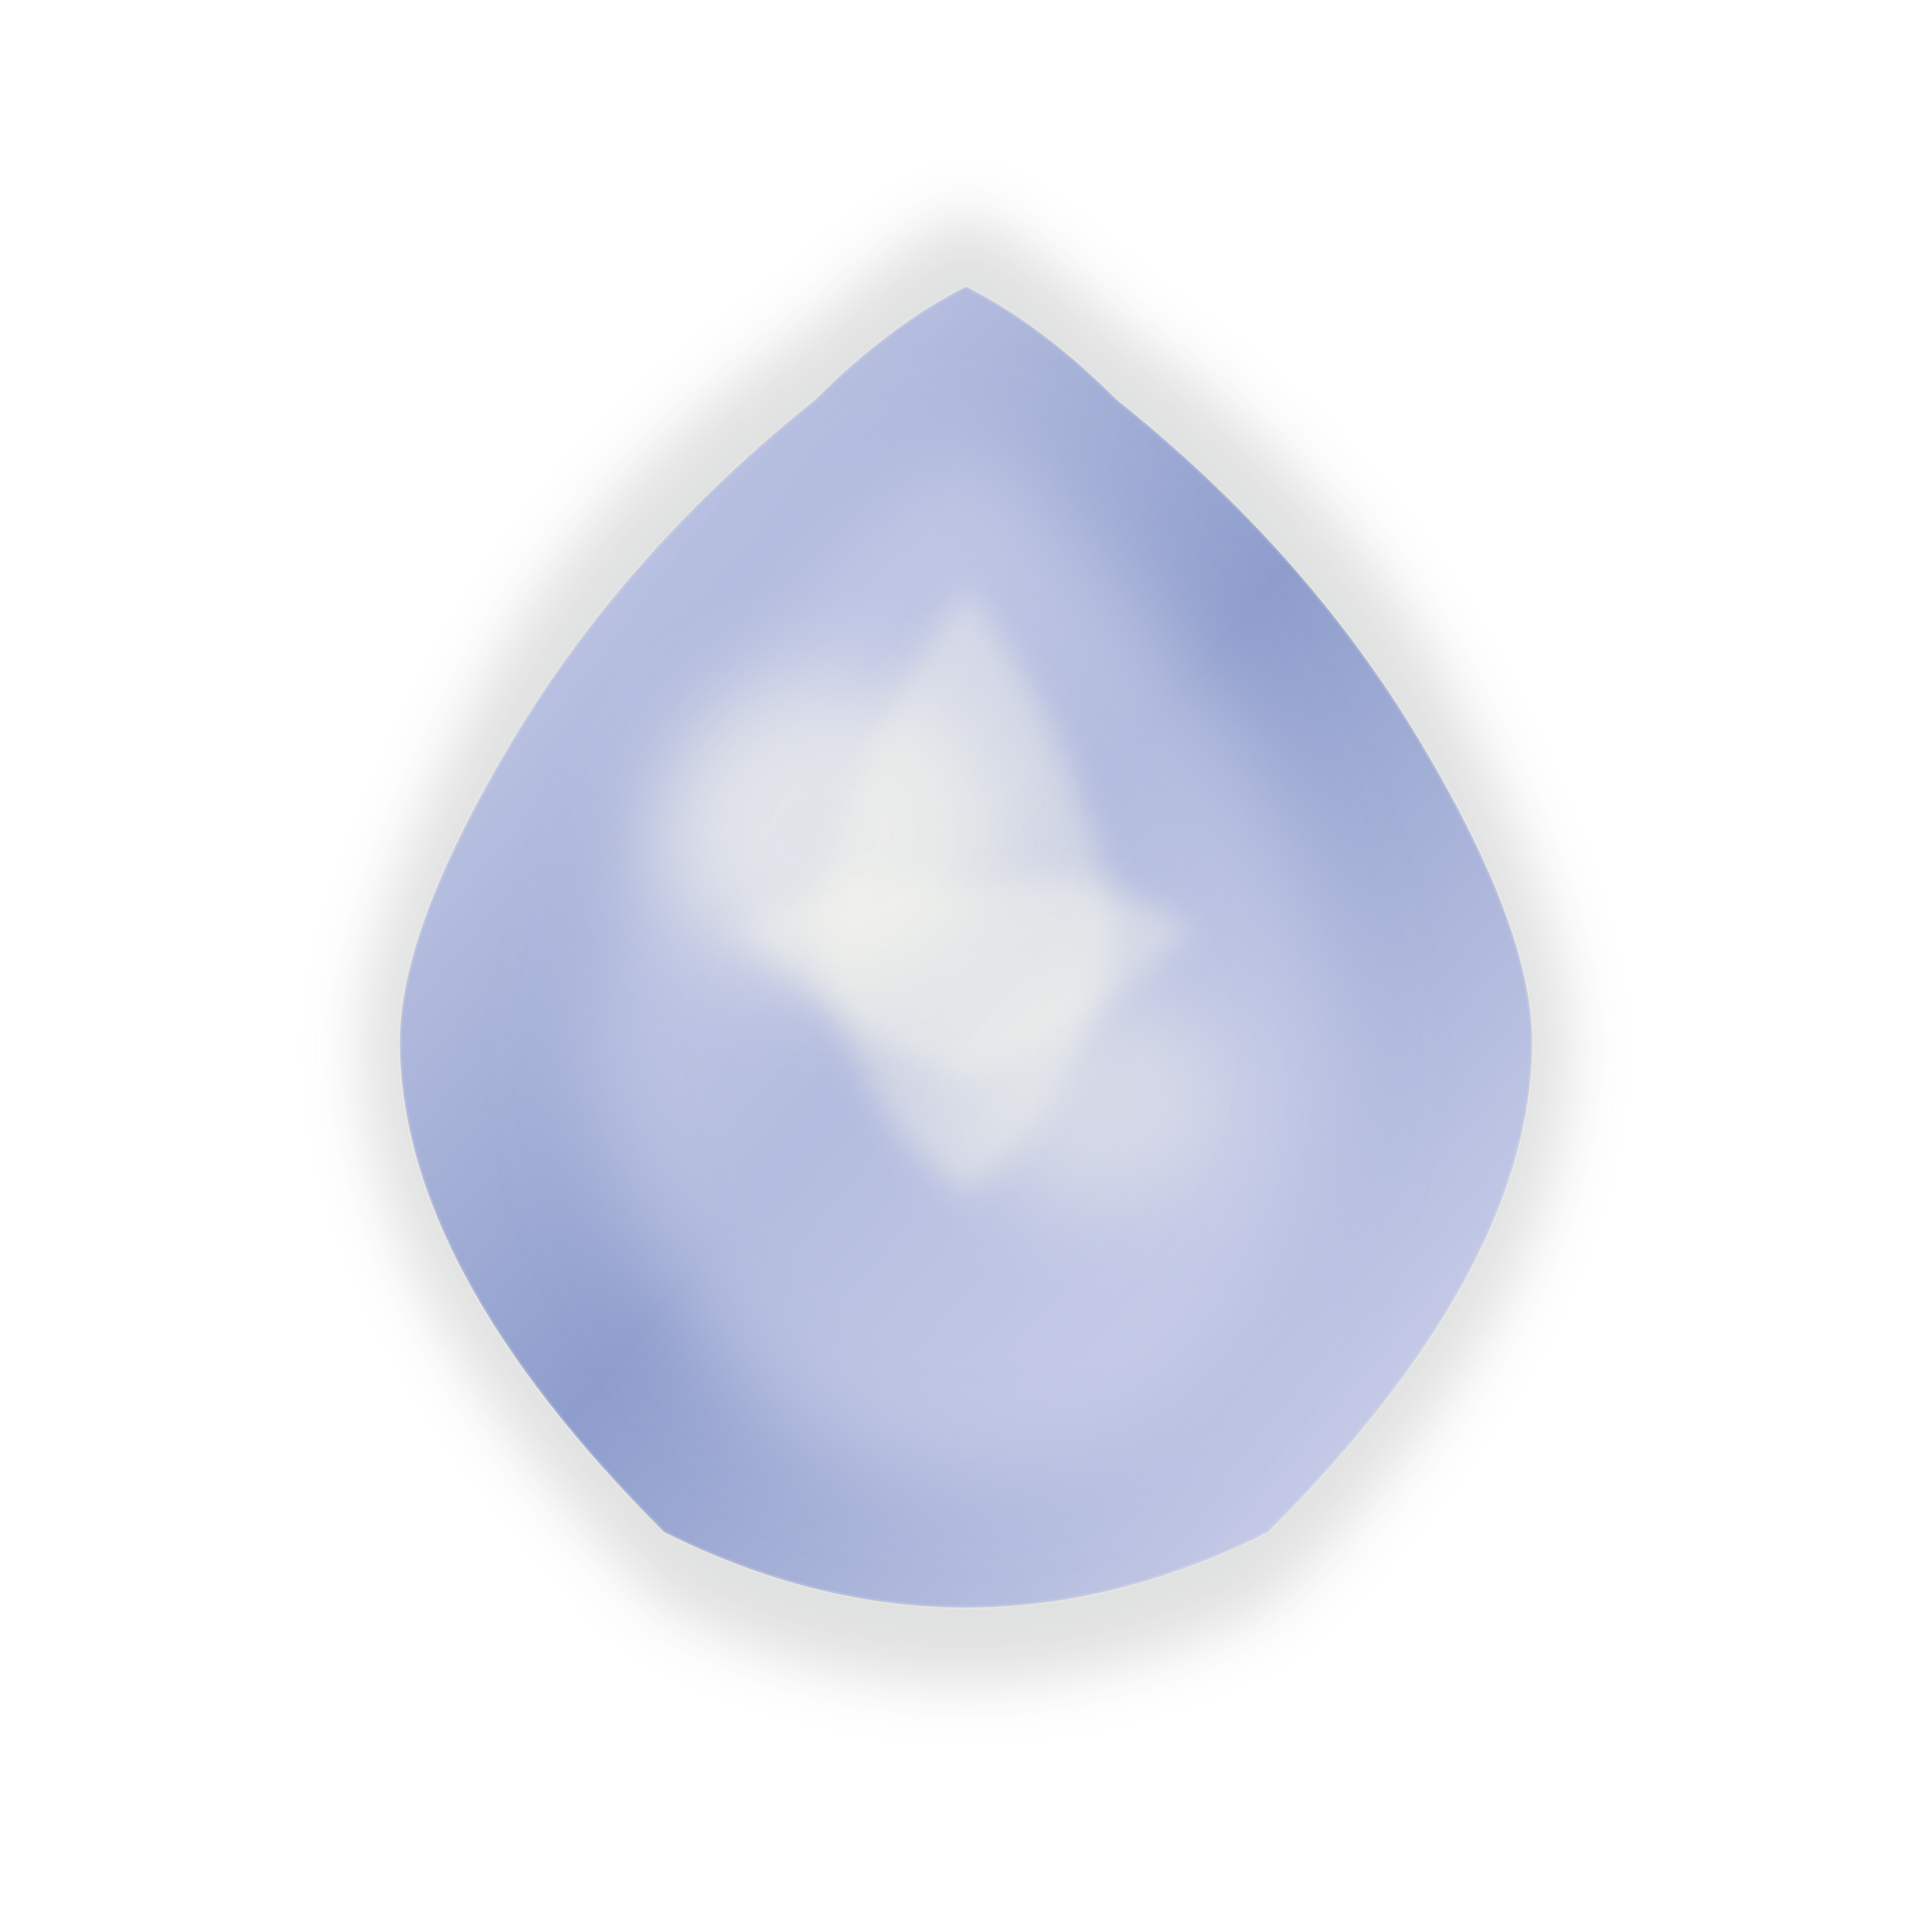
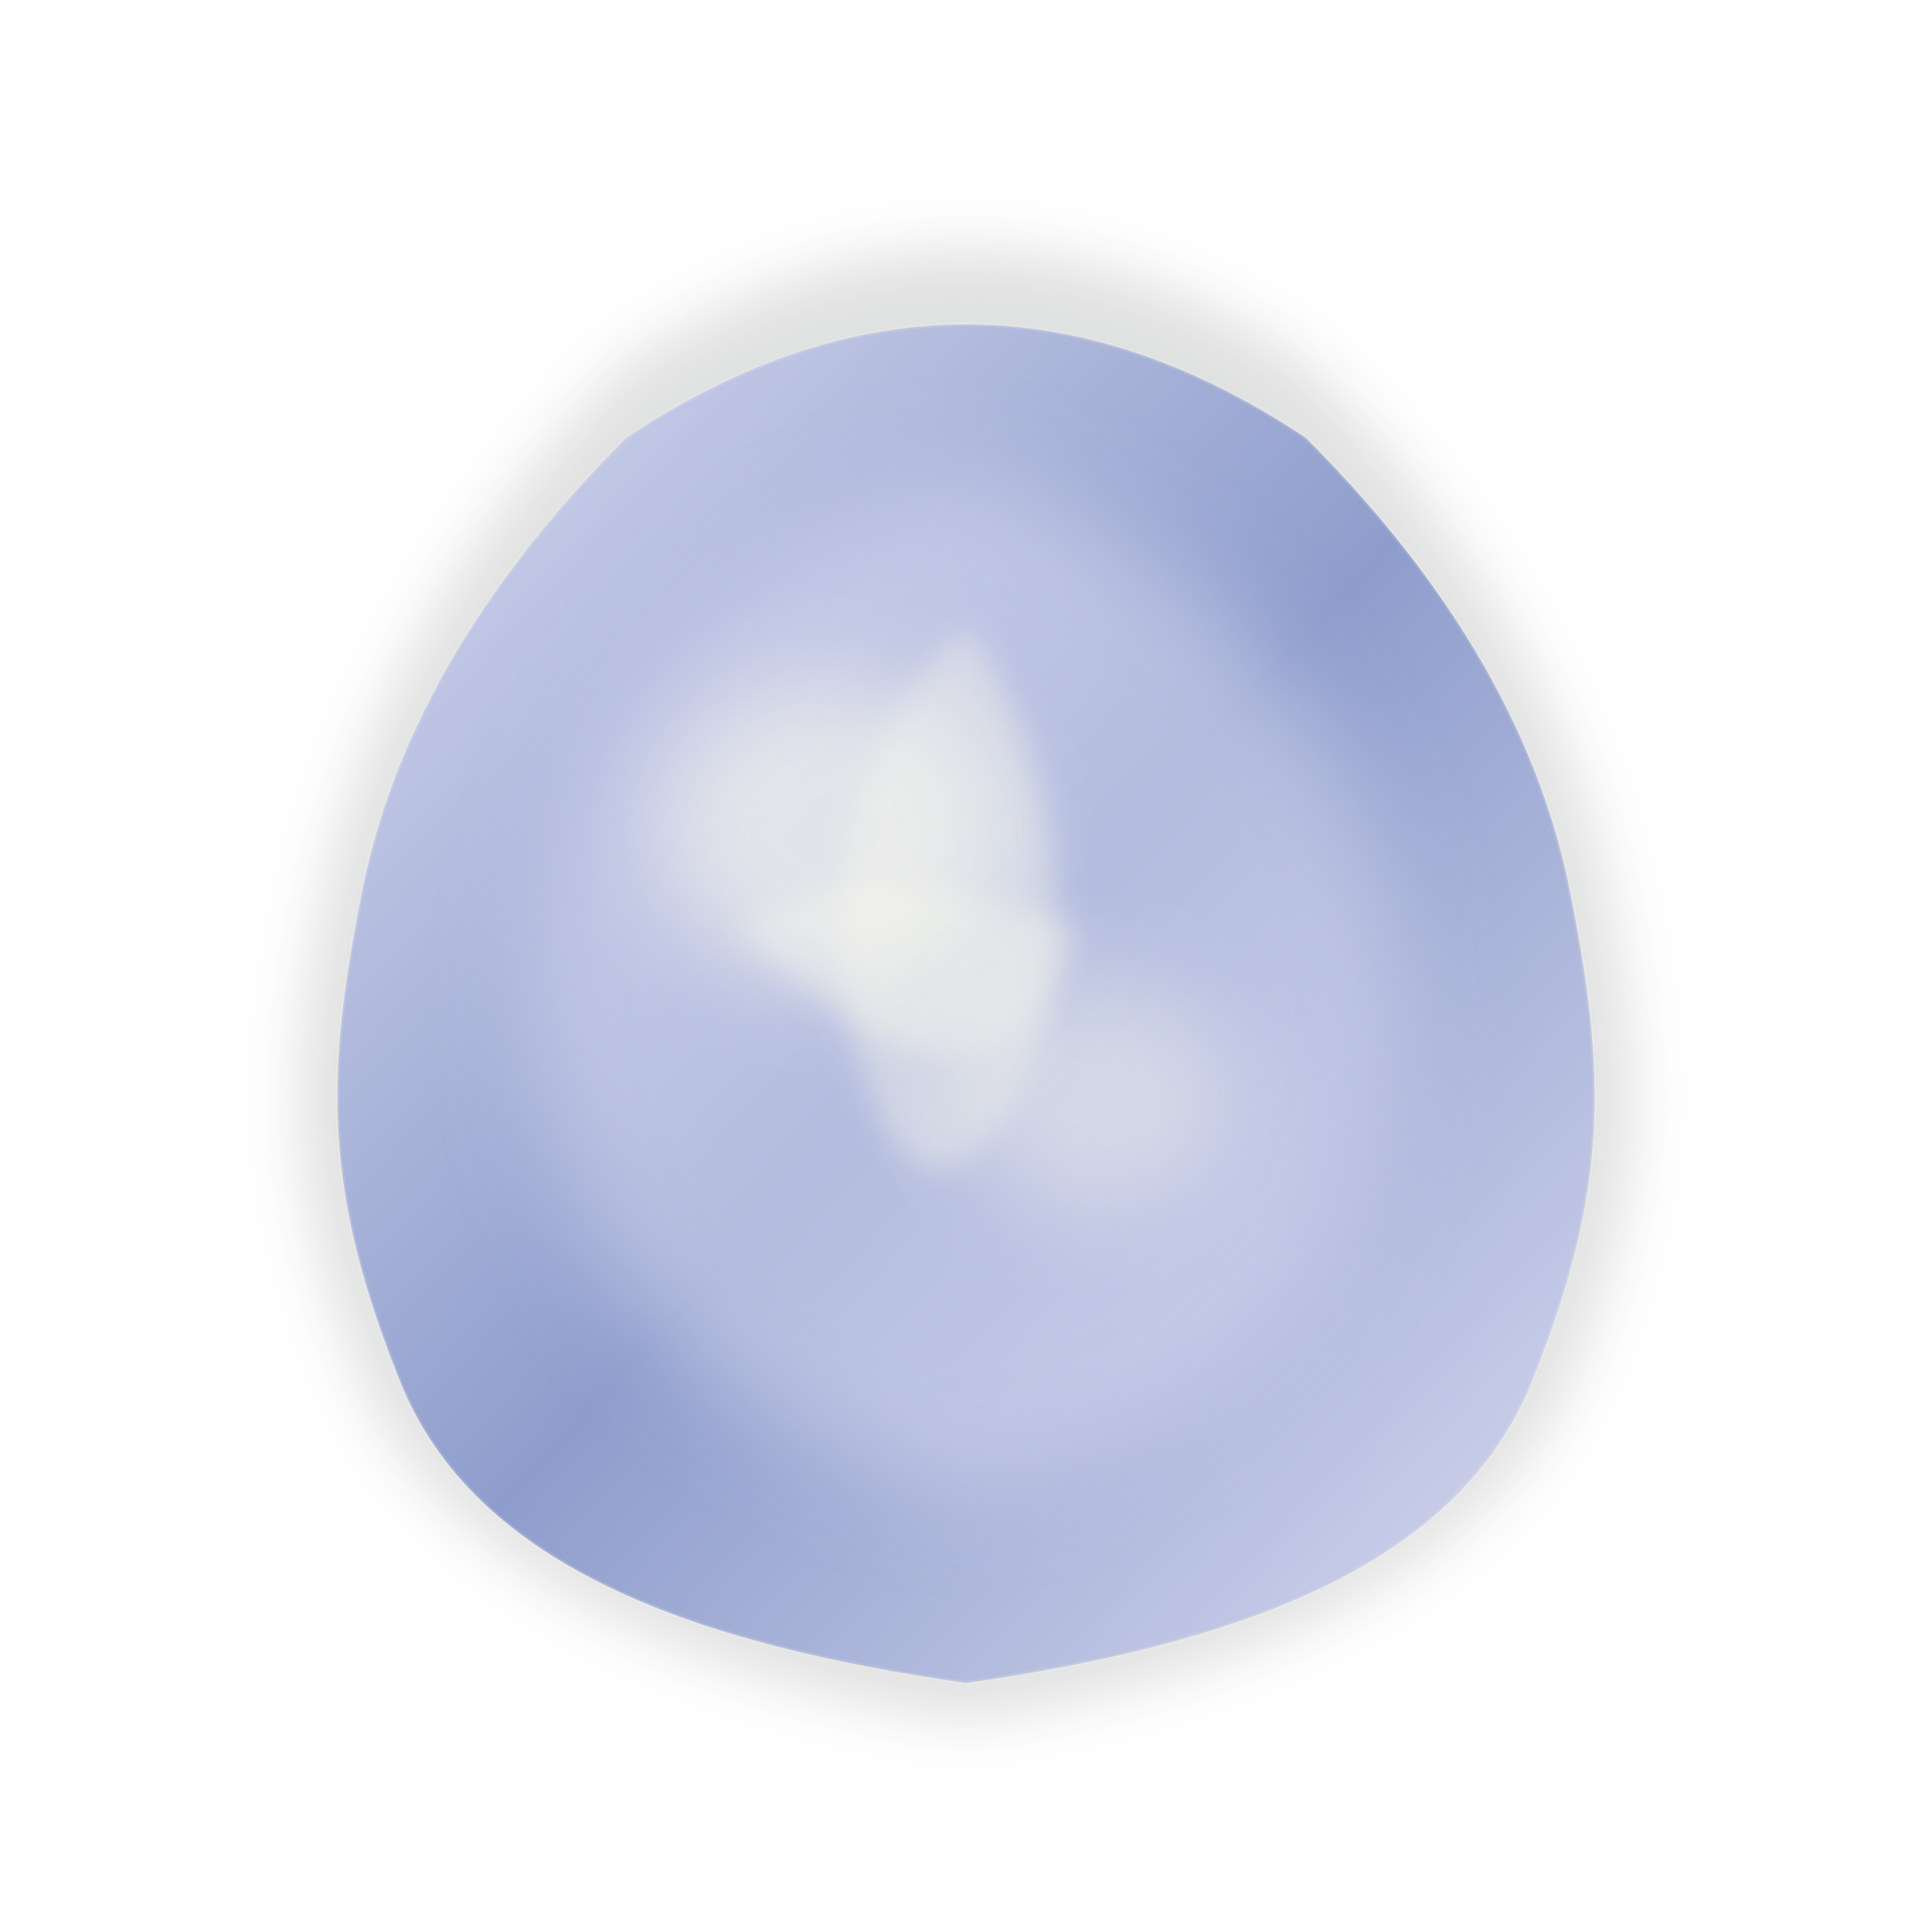
<svg xmlns="http://www.w3.org/2000/svg" width="512" height="512" viewBox="0 0 512 512" fill="none">
  <defs>
    <linearGradient id="mainGradient" x1="0%" y1="0%" x2="100%" y2="100%">
      <stop offset="0%" style="stop-color:#d9dbf1" />
      <stop offset="50%" style="stop-color:#8e9dcc" />
      <stop offset="100%" style="stop-color:#d9dbf1" />
    </linearGradient>
    <filter id="blur" x="-50%" y="-50%" width="200%" height="200%">
      <feGaussianBlur in="SourceGraphic" stdDeviation="8" />
    </filter>
    <filter id="softBlur" x="-50%" y="-50%" width="200%" height="200%">
      <feGaussianBlur in="SourceGraphic" stdDeviation="12" />
    </filter>
    <filter id="petalBlur" x="-50%" y="-50%" width="200%" height="200%">
      <feGaussianBlur in="SourceGraphic" stdDeviation="4" />
    </filter>
  </defs>
-   <path d="M256 56            Q236 66, 216 86            Q156 126, 126 186            Q96 246, 96 276            Q96 346, 176 426            Q256 466, 336 426            Q416 346, 416 276            Q416 246, 386 186            Q356 126, 296 86            Q276 66, 256 56            Z" fill="#313638" filter="url(#blur)" opacity="0.15" />
-   <path d="M256 76            Q236 86, 216 106            Q166 146, 136 196            Q106 246, 106 276            Q106 336, 176 406            Q256 446, 336 406            Q406 336, 406 276            Q406 246, 376 196            Q346 146, 296 106            Q276 86, 256 76            Z" fill="url(#mainGradient)" />
-   <path d="M256 116            Q226 136, 196 176            Q166 216, 156 276            Q156 326, 206 376            Q256 406, 306 376            Q356 326, 356 276            Q346 216, 316 176            Q286 136, 256 116            Z" fill="#d9dbf1" opacity="0.5" filter="url(#softBlur)" />
-   <path d="M256 156 Q226 196, 216 246 Q226 296, 256 316 Q286 296, 296 246 Q286 196, 256 156" fill="#f9f9ed" opacity="0.4" filter="url(#petalBlur)" />
-   <path d="M196 246 Q226 226, 256 236 Q286 226, 316 246 Q286 276, 256 286 Q226 276, 196 246" fill="#f9f9ed" opacity="0.4" filter="url(#petalBlur)" />
+   <path d="M256 66            C226 66, 196 76, 166 96            C126 136, 96 186, 86 236            C76 286, 76 316, 96 366            C116 416, 186 446, 256 456            C326 446, 396 416, 416 366            C436 316, 436 286, 426 236            C416 186, 386 136, 346 96            C316 76, 286 66, 256 66            Z" fill="#313638" filter="url(#blur)" opacity="0.15" />
+   <path d="M256 86            C226 86, 196 96, 166 116            C136 146, 106 186, 96 236            C86 286, 86 316, 106 366            C126 416, 186 436, 256 446            C326 436, 386 416, 406 366            C426 316, 426 286, 416 236            C406 186, 376 146, 346 116            C316 96, 286 86, 256 86            Z" fill="url(#mainGradient)" />
+   <path d="M256 126            C216 136, 176 166, 156 206            C136 246, 136 286, 156 326            C176 366, 216 386, 256 396            C296 386, 336 366, 356 326            C376 286, 376 246, 356 206            C336 166, 296 136, 256 126            Z" fill="#d9dbf1" opacity="0.5" filter="url(#softBlur)" />
+   <path d="M256 166 C226 196, 216 236, 226 276 C236 316, 256 326, 276 276 C286 236, 276 196, 256 166" fill="#f9f9ed" opacity="0.4" filter="url(#petalBlur)" />
+   <path d="M196 246 C226 226, 256 236, 286 246 C276 276, 256 286, 236 276 C216 266, 196 246, 196 246" fill="#f9f9ed" opacity="0.4" filter="url(#petalBlur)" />
  <ellipse cx="220" cy="220" rx="45" ry="40" fill="#f9f9ed" opacity="0.6" filter="url(#softBlur)" />
  <ellipse cx="290" cy="290" rx="35" ry="30" fill="#f9f9ed" opacity="0.4" filter="url(#softBlur)" />
-   <path d="M256 76            Q236 86, 216 106            Q166 146, 136 196            Q106 246, 106 276            Q106 336, 176 406            Q256 446, 336 406            Q406 336, 406 276            Q406 246, 376 196            Q346 146, 296 106            Q276 86, 256 76            Z" fill="none" stroke="#f9f9ed" stroke-width="1" opacity="0.15" />
+   <path d="M256 86            C226 86, 196 96, 166 116            C136 146, 106 186, 96 236            C86 286, 86 316, 106 366            C126 416, 186 436, 256 446            C326 436, 386 416, 406 366            C426 316, 426 286, 416 236            C406 186, 376 146, 346 116            C316 96, 286 86, 256 86            Z" fill="none" stroke="#f9f9ed" stroke-width="1" opacity="0.15" />
</svg>
